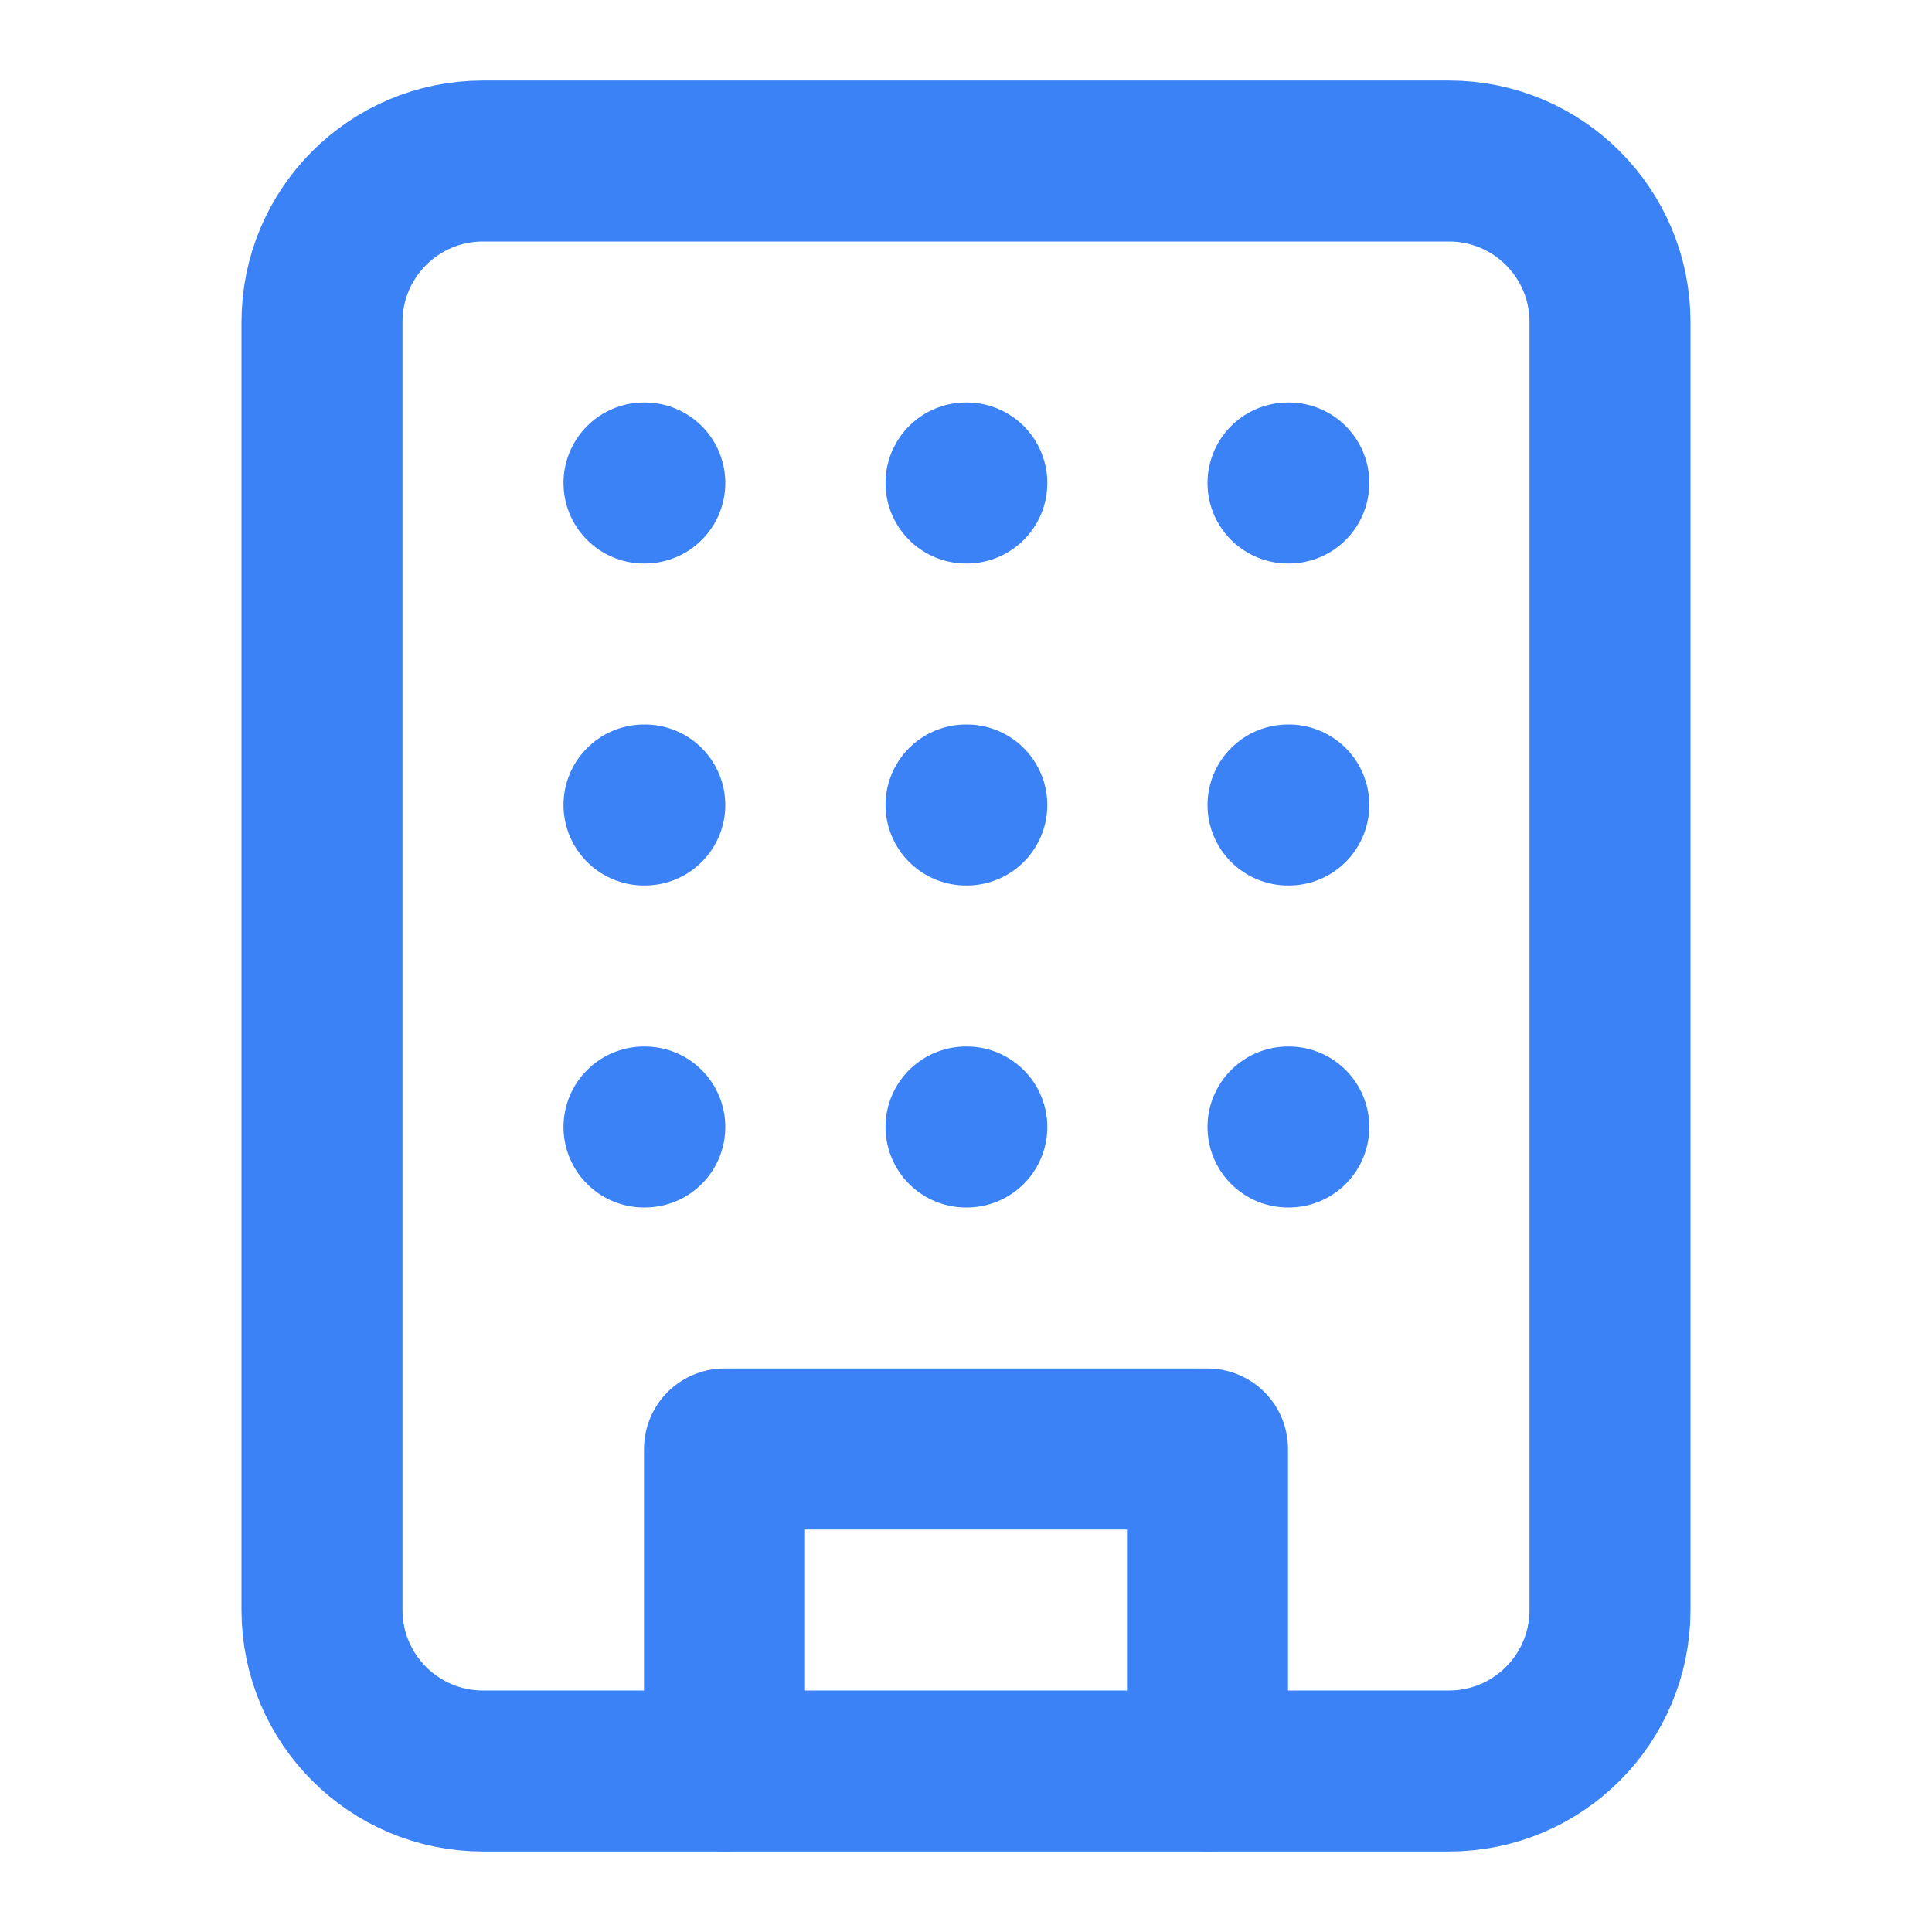
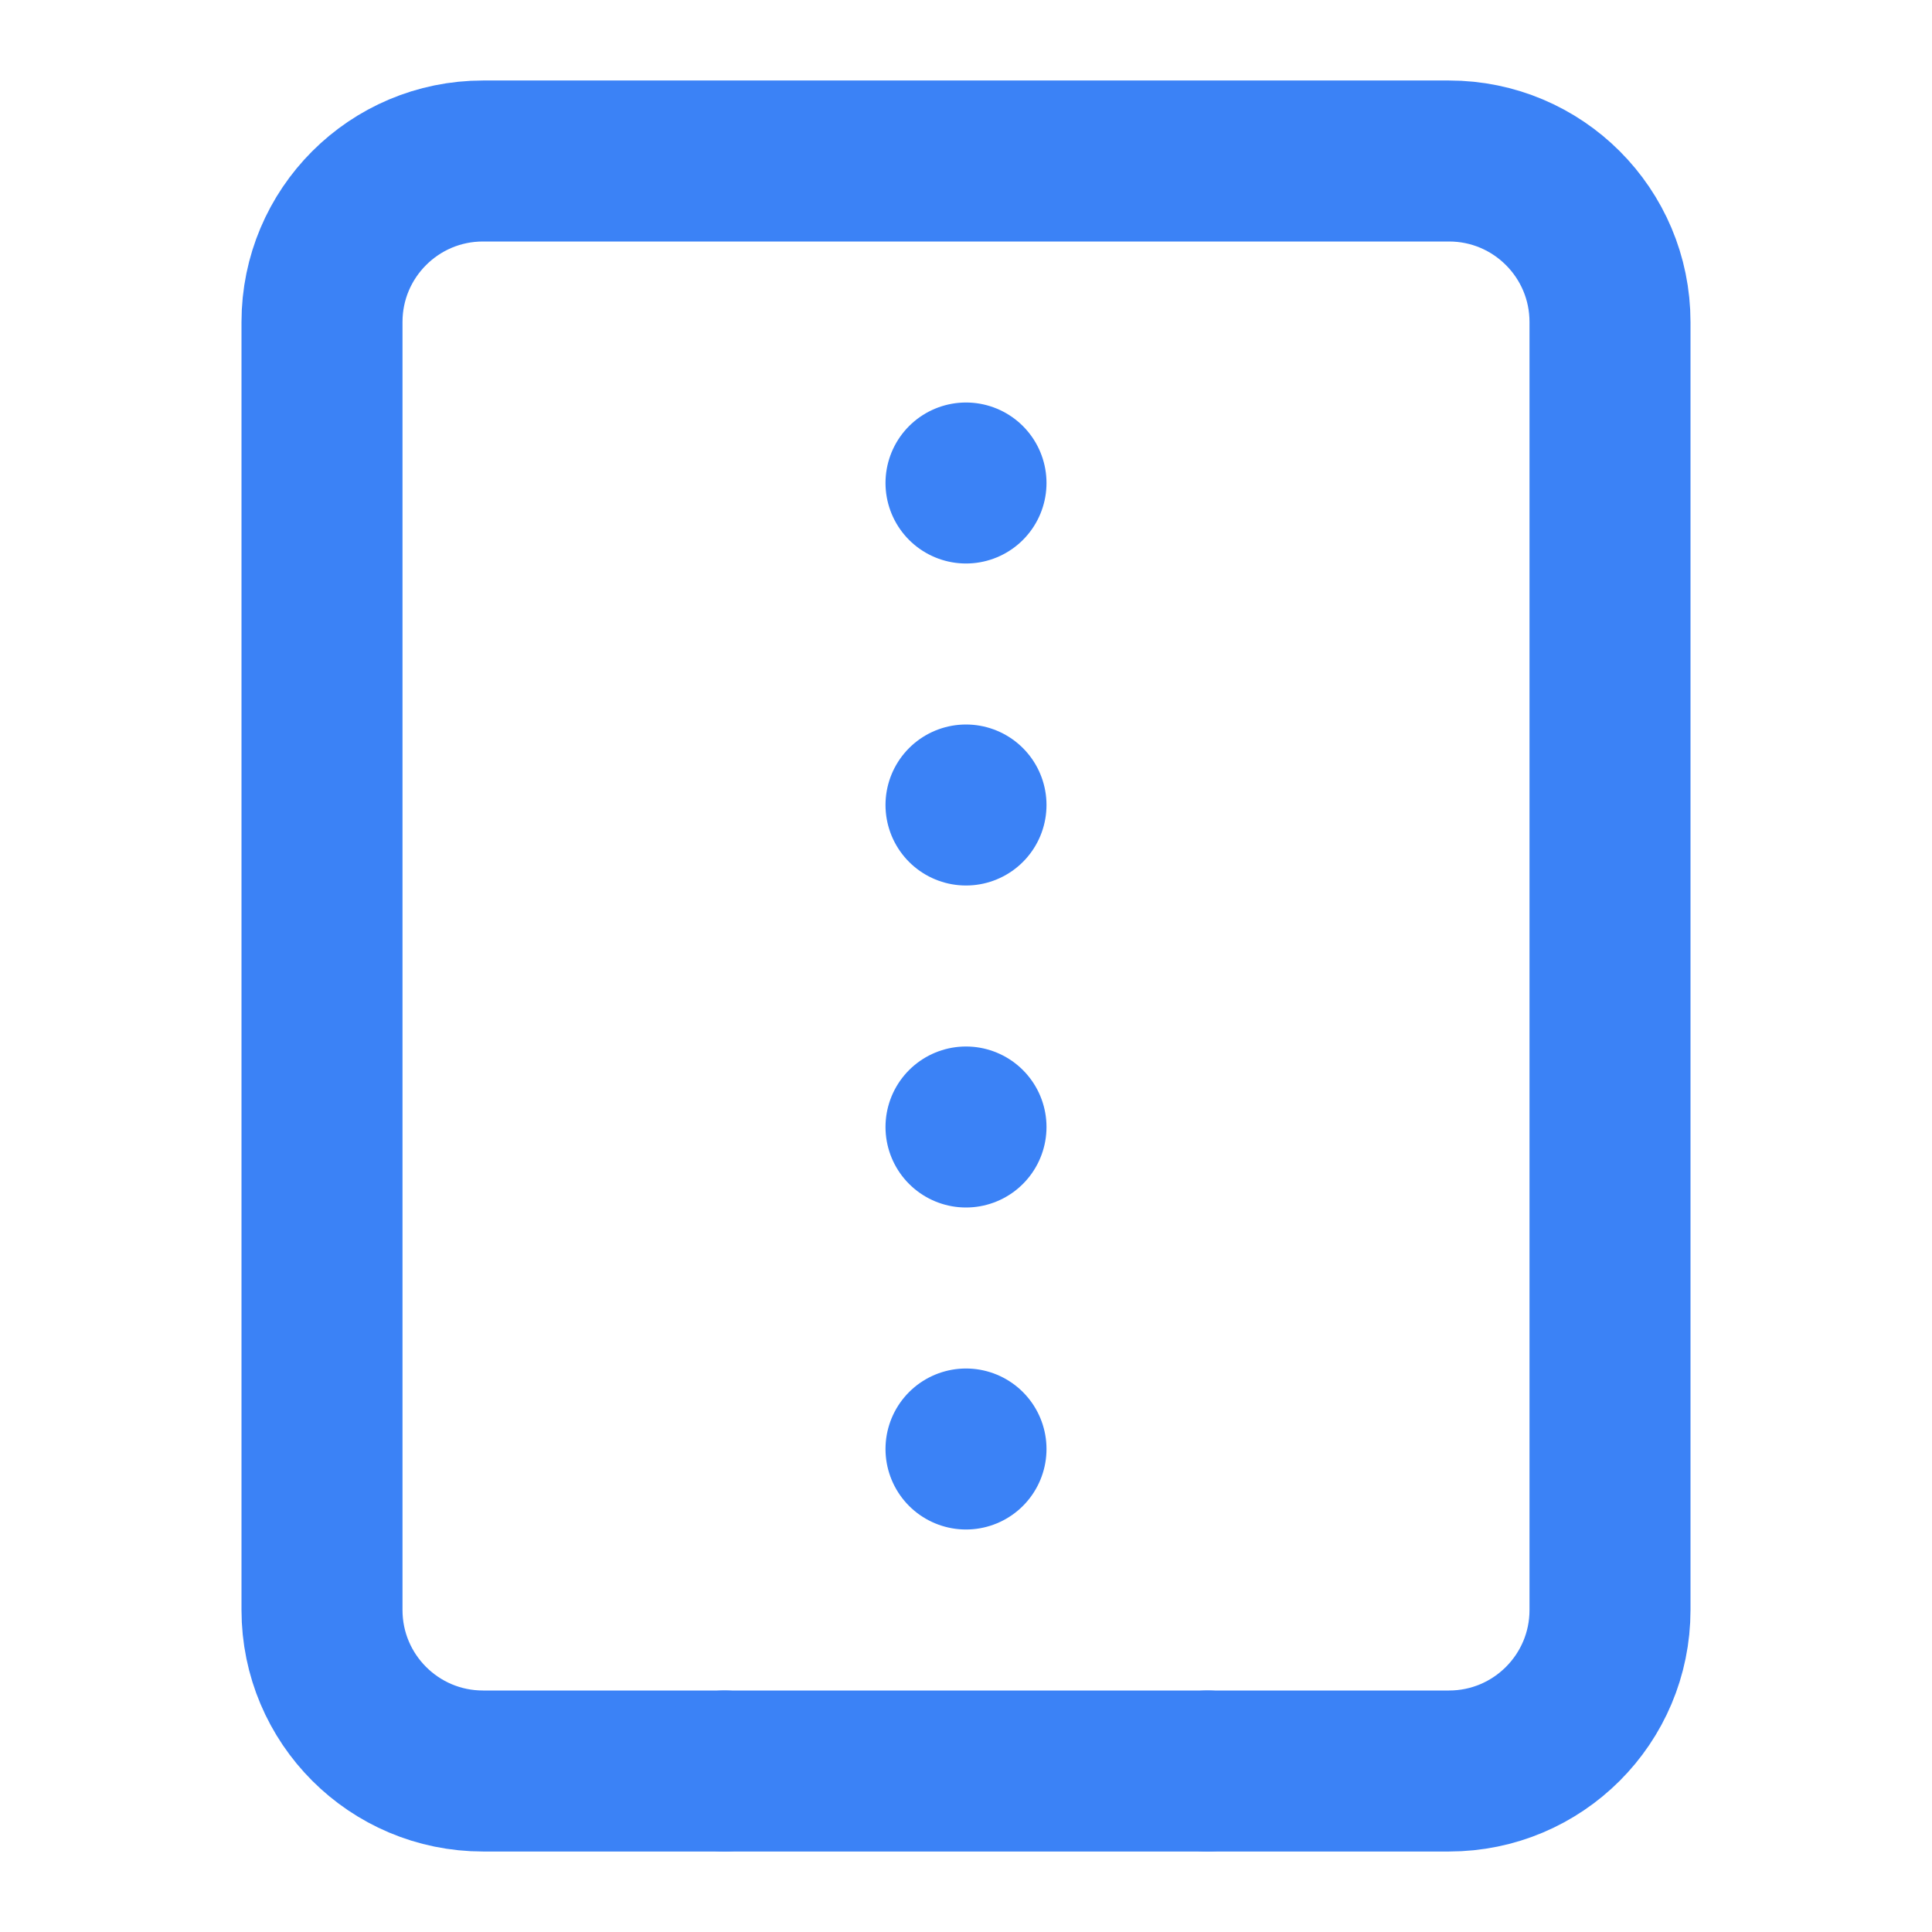
- <svg xmlns="http://www.w3.org/2000/svg" width="32" height="32" viewBox="0 0 24 24" fill="none" stroke="#3b82f6" stroke-width="2" stroke-linecap="round" stroke-linejoin="round">
+ <svg xmlns="http://www.w3.org/2000/svg" width="32" height="32" viewBox="0 0 24 24" fill="none" stroke="#3B82F6" stroke-width="2" stroke-linecap="round" stroke-linejoin="round">
  <rect x="4" y="2" width="16" height="20" rx="2" ry="2" />
-   <path d="M9 22v-4h6v4" />
-   <path d="M8 6h.01" />
-   <path d="M16 6h.01" />
-   <path d="M12 6h.01" />
-   <path d="M12 10h.01" />
-   <path d="M12 14h.01" />
-   <path d="M16 10h.01" />
-   <path d="M16 14h.01" />
-   <path d="M8 10h.01" />
-   <path d="M8 14h.01" />
+   <line x1="9" y1="22" x2="9" y2="22" />
+   <line x1="15" y1="22" x2="15" y2="22" />
+   <line x1="12" y1="6" x2="12" y2="6" />
+   <line x1="12" y1="10" x2="12" y2="10" />
+   <line x1="12" y1="14" x2="12" y2="14" />
+   <line x1="12" y1="18" x2="12" y2="18" />
</svg>
